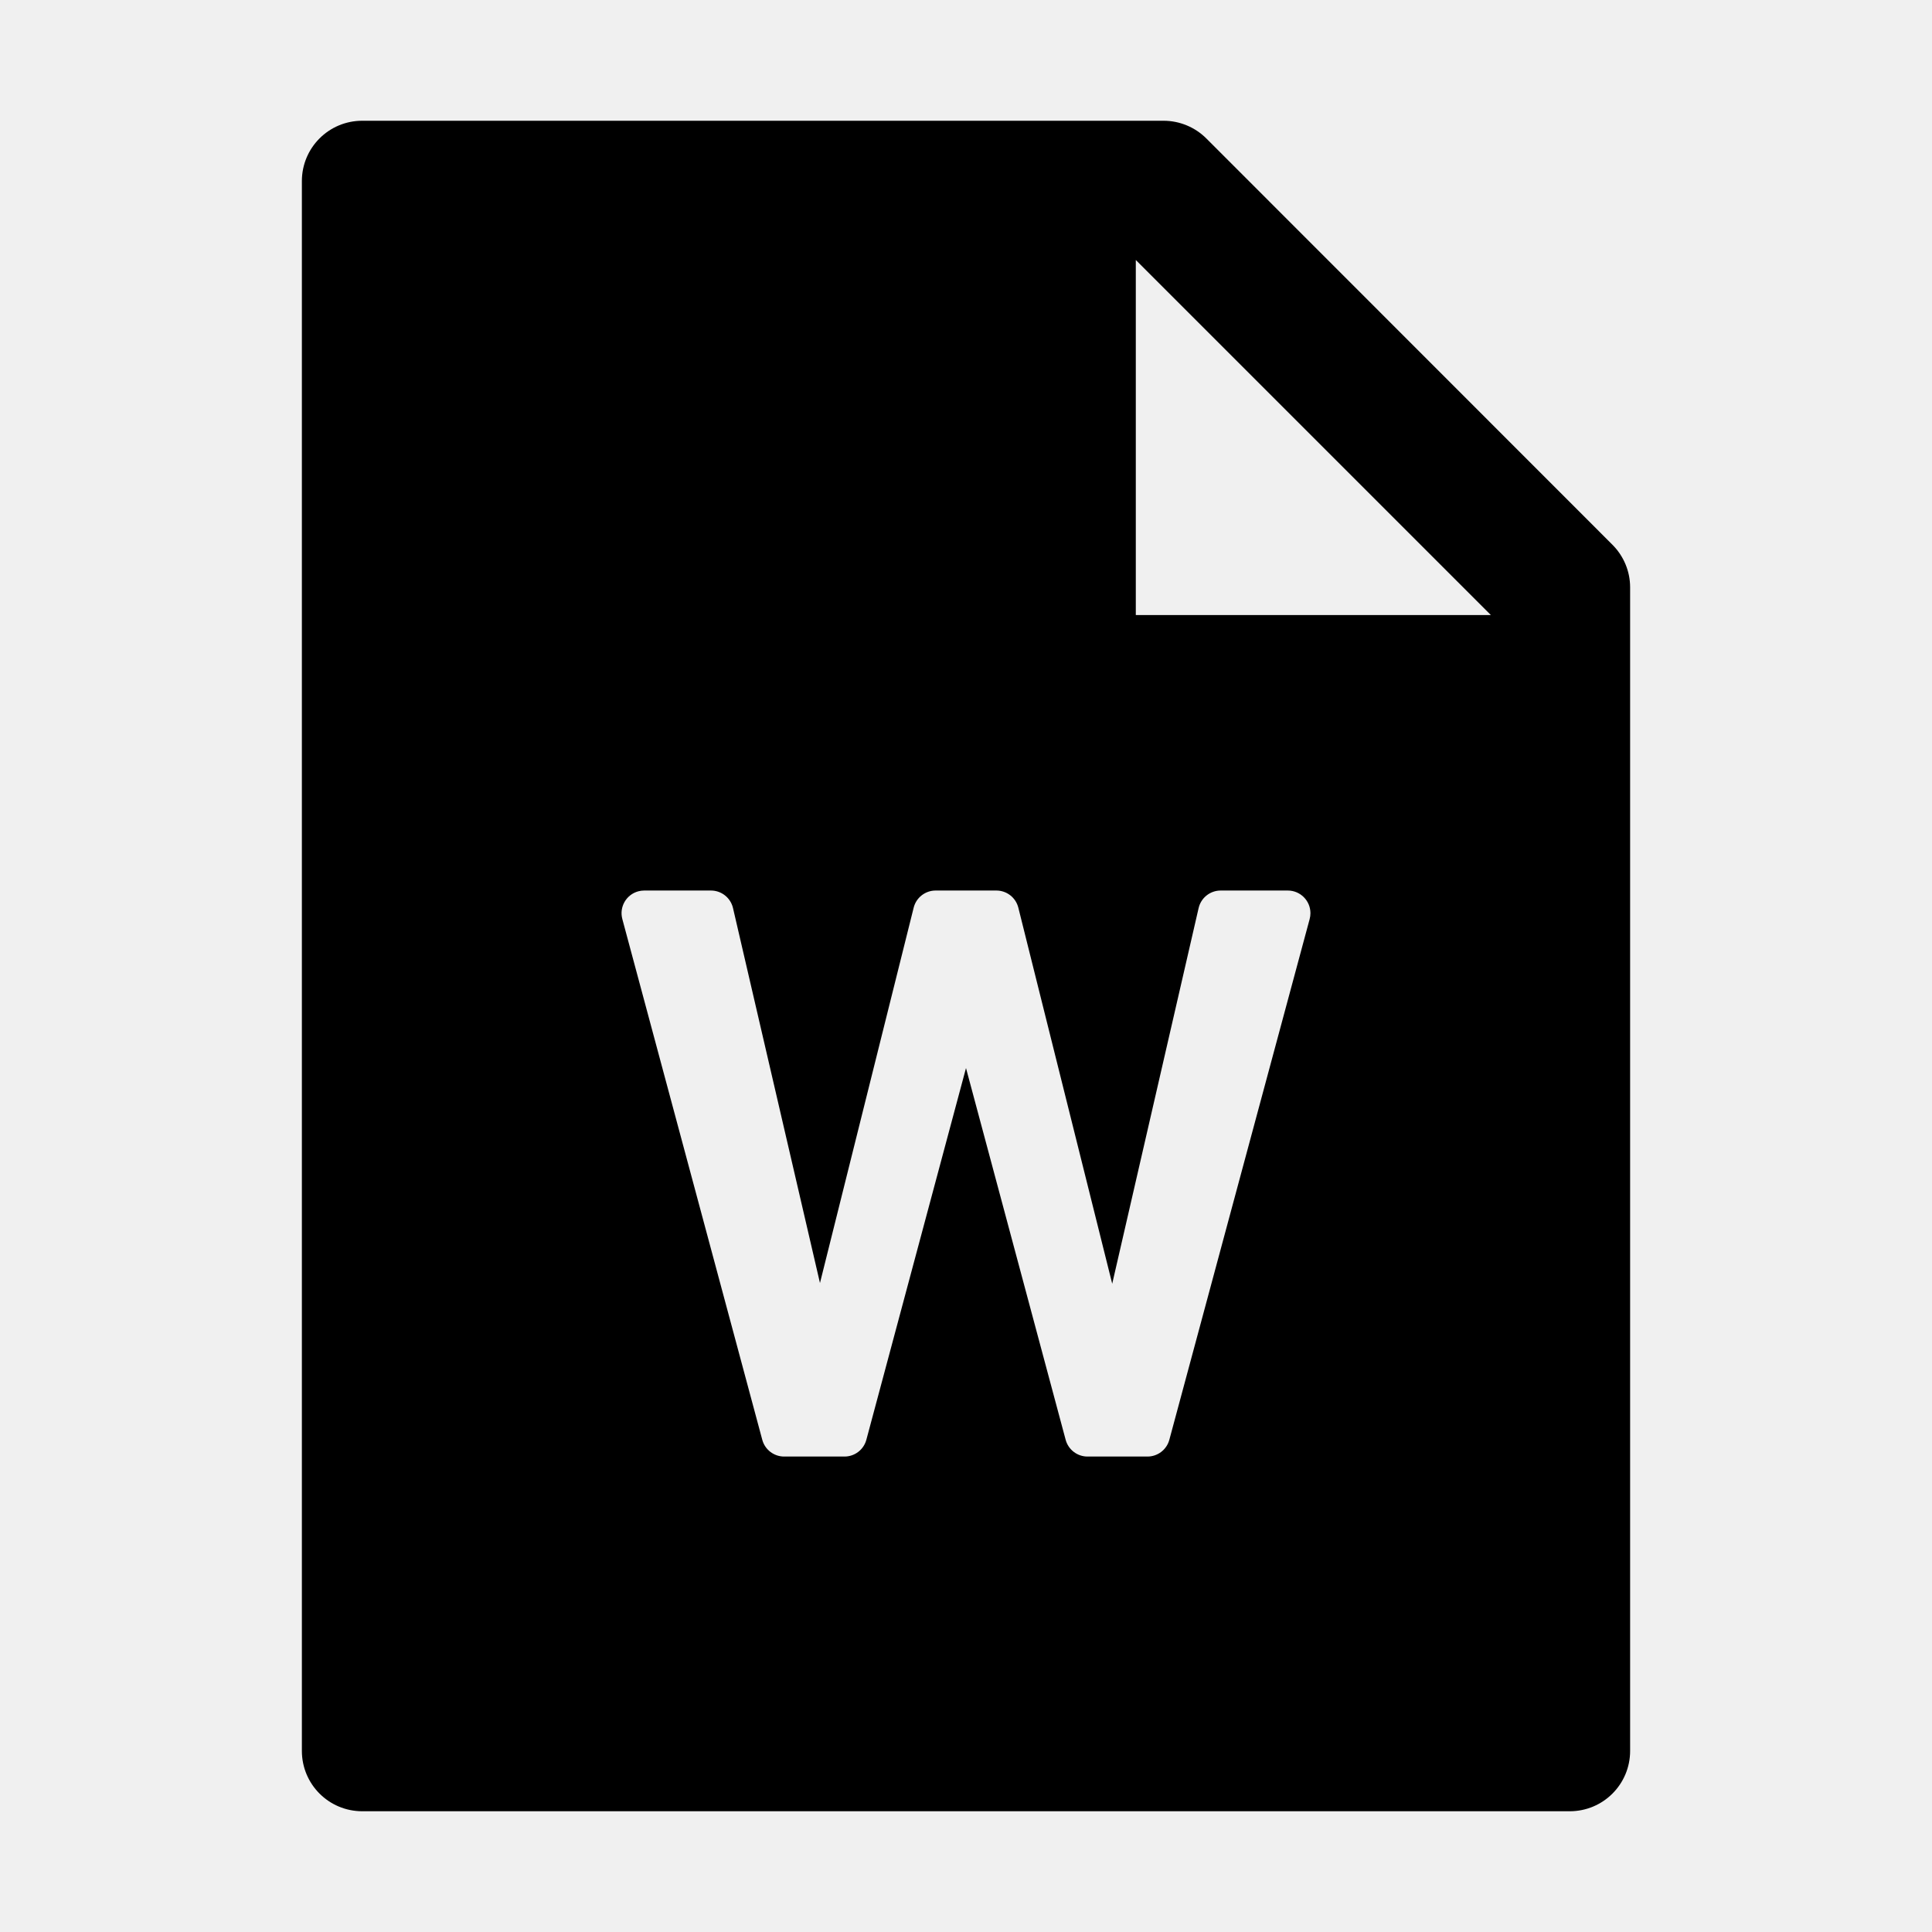
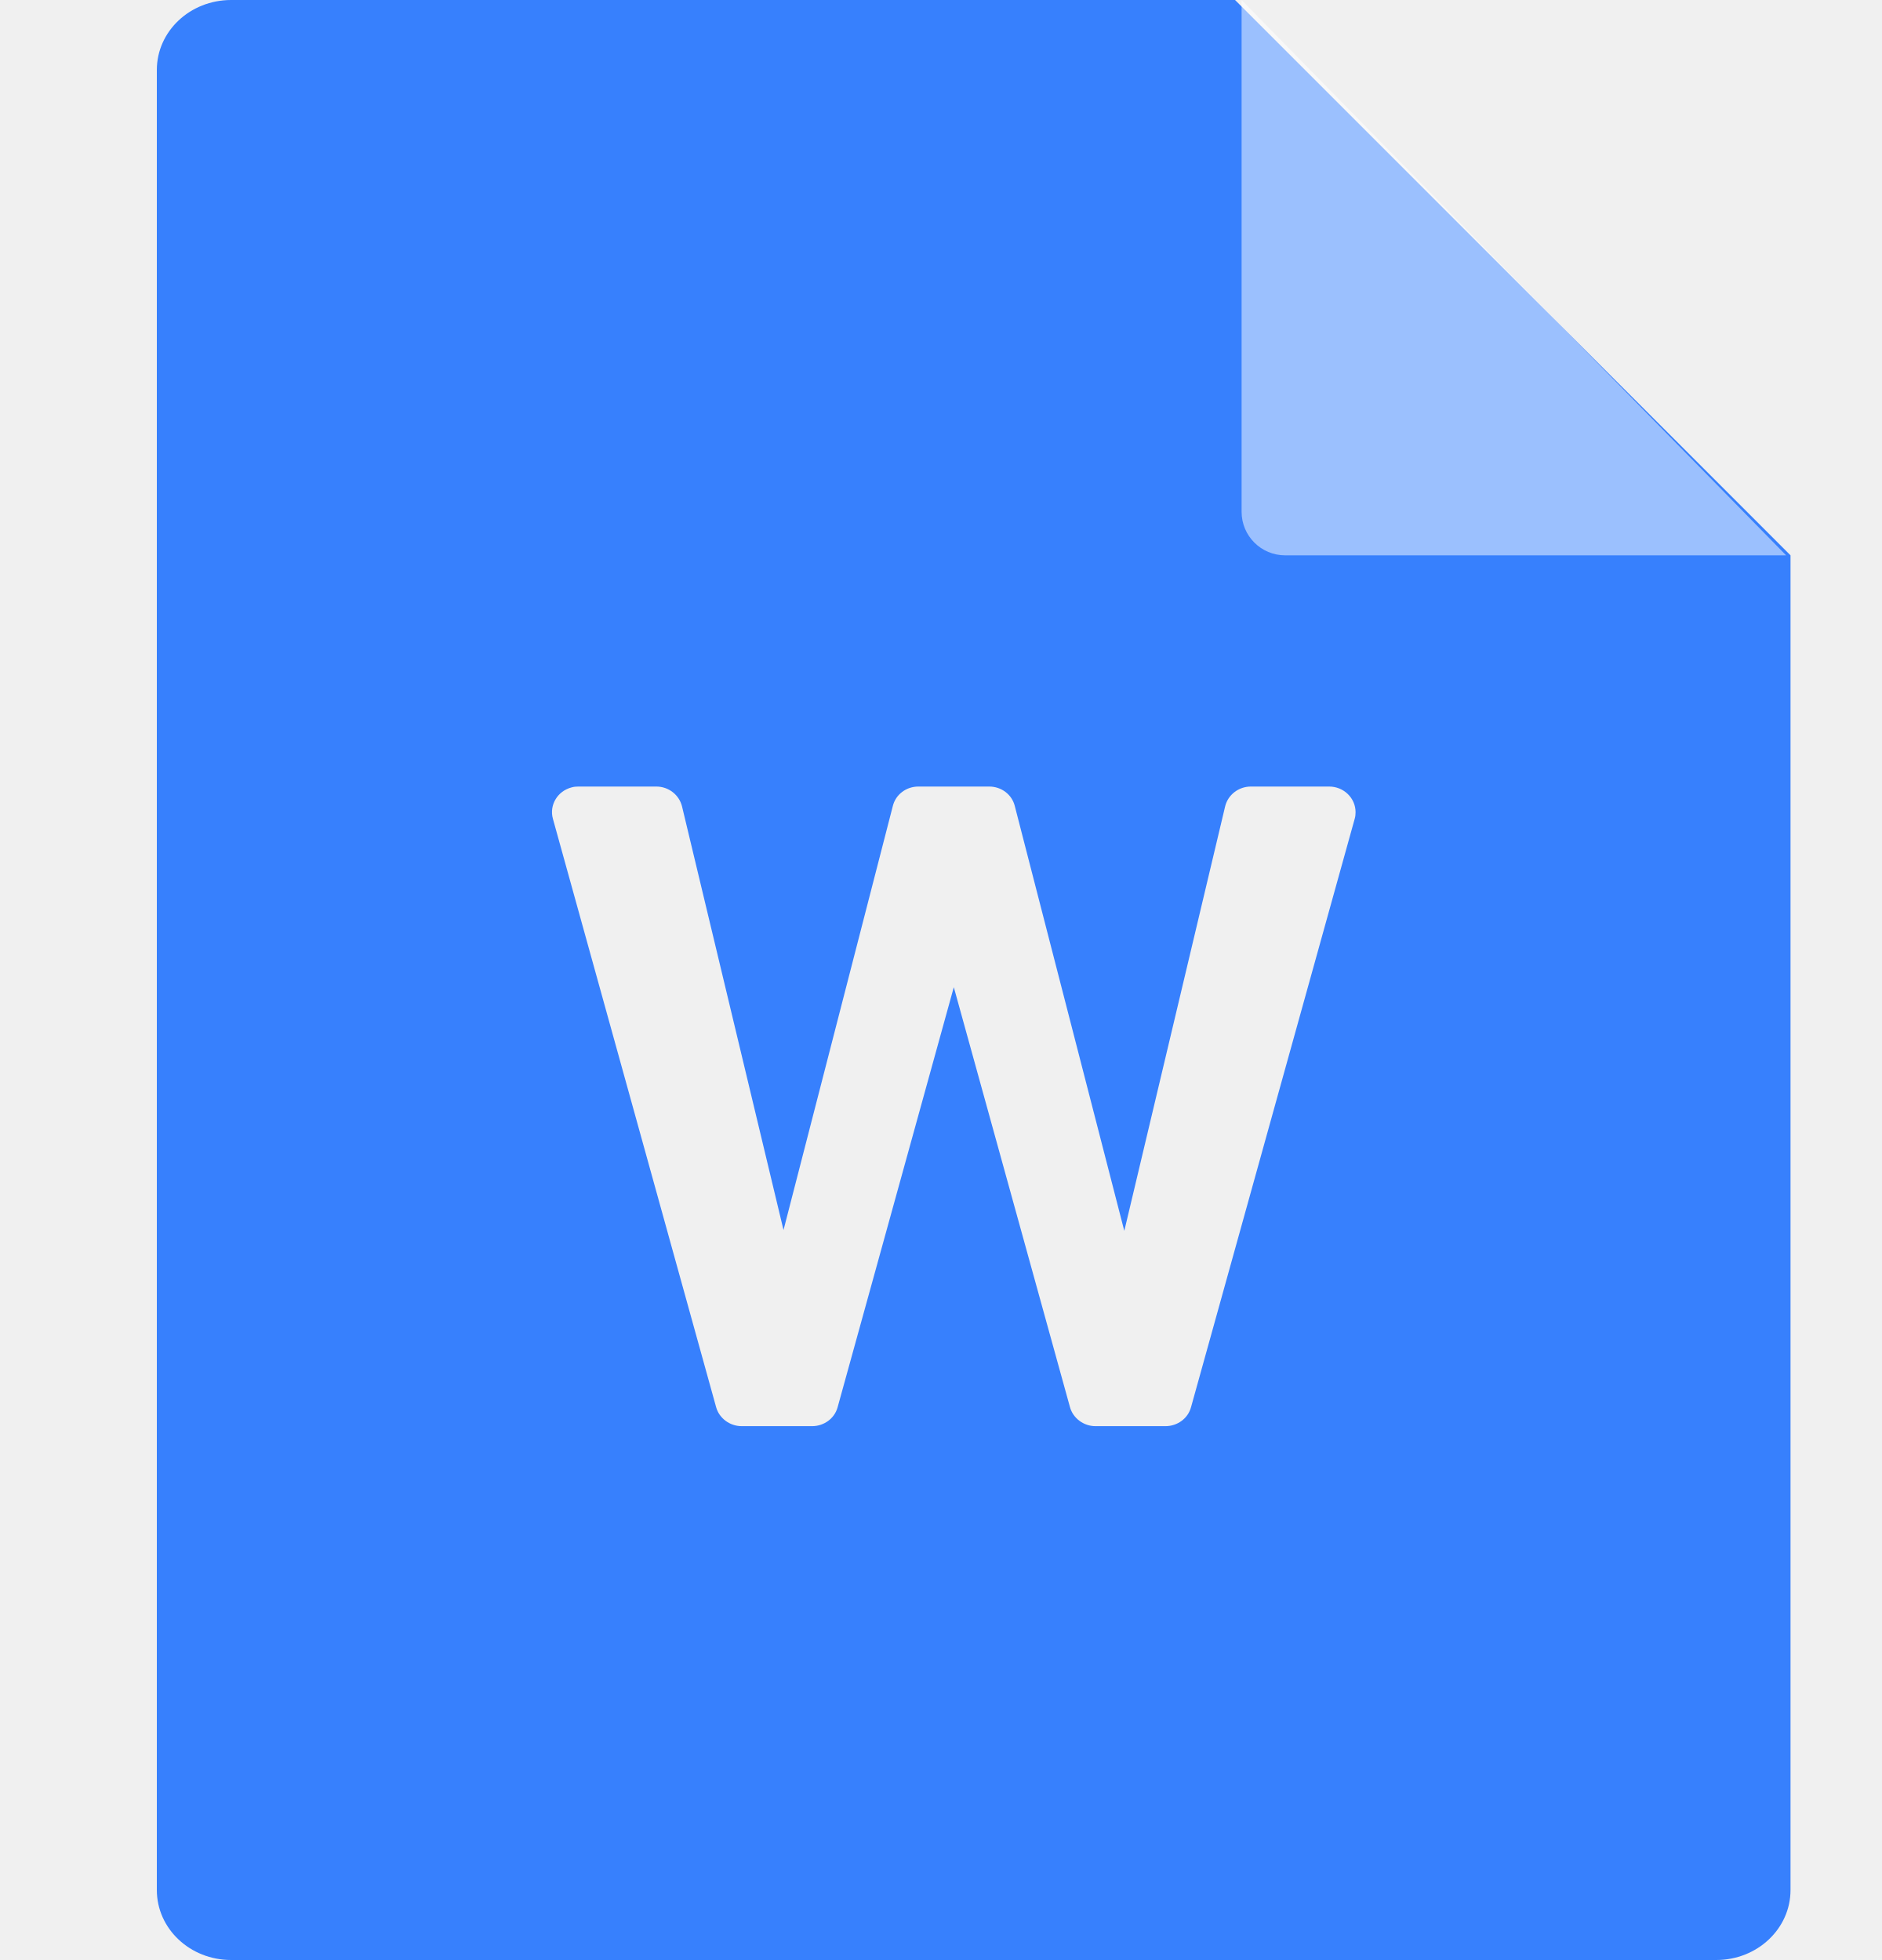
- <svg xmlns="http://www.w3.org/2000/svg" t="1780992320609" class="icon" viewBox="0 0 1024 1024" version="1.1" p-id="7815" width="64" height="64">
-   <path d="M854.6 288.7c6 6 9.4 14.1 9.4 22.6V928c0 17.7-14.3 32-32 32H192c-17.7 0-32-14.3-32-32V96c0-17.7 14.3-32 32-32h424.7c8.5 0 16.7 3.4 22.7 9.4l215.2 215.3zM790.2 326L602 137.8V326h188.2zM512 566.095l52.814 197.012a12 12 0 0 0 11.59 8.893h31.78a12 12 0 0 0 11.587-8.878l74.375-276a12 12 0 0 0 0.413-3.122c0-6.627-5.373-12-12-12h-35.576a12 12 0 0 0-11.695 9.31l-45.79 199.105-49.76-199.321A12 12 0 0 0 528.097 472h-32.192a12 12 0 0 0-11.643 9.094l-49.66 198.927-46.096-198.732a12 12 0 0 0-11.69-9.289h-35.381a12 12 0 0 0-3.115 0.411c-6.4 1.72-10.194 8.303-8.474 14.703l74.173 276A12 12 0 0 0 415.606 772h31.99a12 12 0 0 0 11.59-8.893L512 566.095z" fill="#000000" p-id="7816" />
+ <svg xmlns="http://www.w3.org/2000/svg" fill="none" version="1.1" width="28.8" height="30" viewBox="0 0 28.8 30">
+   <g>
+     <g>
+       <g style="opacity:0;">
+         <rect x="0" y="0" width="28.8" height="28.8" rx="0" fill="#F5F5F5" fill-opacity="1" />
+       </g>
+       <g>
+         <path d="M18.9,1.1920928955078125e-7L27.4,8.5L27.4,28.929C27.4,29.521,26.892,30,26.264,30L3.537,30C2.908,30,2.4,29.521,2.4,28.929L2.4,1.071C2.4,0.479,2.908,1.1920928955078125e-7,3.537,1.1920928955078125e-7L18.9,1.1920928955078125e-7ZM18.226,21.539L20.731,12.532C20.741,12.499,20.744,12.463,20.744,12.431C20.744,12.215,20.563,12.039,20.34,12.039L19.142,12.039C18.953,12.039,18.791,12.166,18.748,12.343L17.205,18.84L15.529,12.336C15.485,12.16,15.323,12.039,15.138,12.039L14.054,12.039C13.868,12.039,13.707,12.16,13.663,12.336L11.99,18.827L10.437,12.343C10.393,12.166,10.232,12.039,10.043,12.039L8.851,12.039C8.814,12.039,8.781,12.042,8.747,12.052C8.531,12.108,8.403,12.323,8.461,12.532L10.959,21.539C11.006,21.708,11.168,21.829,11.35,21.829L12.427,21.829C12.609,21.829,12.771,21.712,12.818,21.539L14.596,15.11L16.374,21.539C16.421,21.708,16.583,21.829,16.764,21.829L17.835,21.829C18.017,21.829,18.179,21.712,18.226,21.539Z" fill-rule="evenodd" fill="#3780FD" fill-opacity="1" />
+       </g>
+     </g>
+     <g style="opacity:0.501;">
+       <path d="M27.333,8.5L19.667,8.5C19.298,8.5,19,8.202,19,7.833L19,0L27.333,8.5Z" fill="#FFFFFF" fill-opacity="1" />
+     </g>
+   </g>
</svg>
